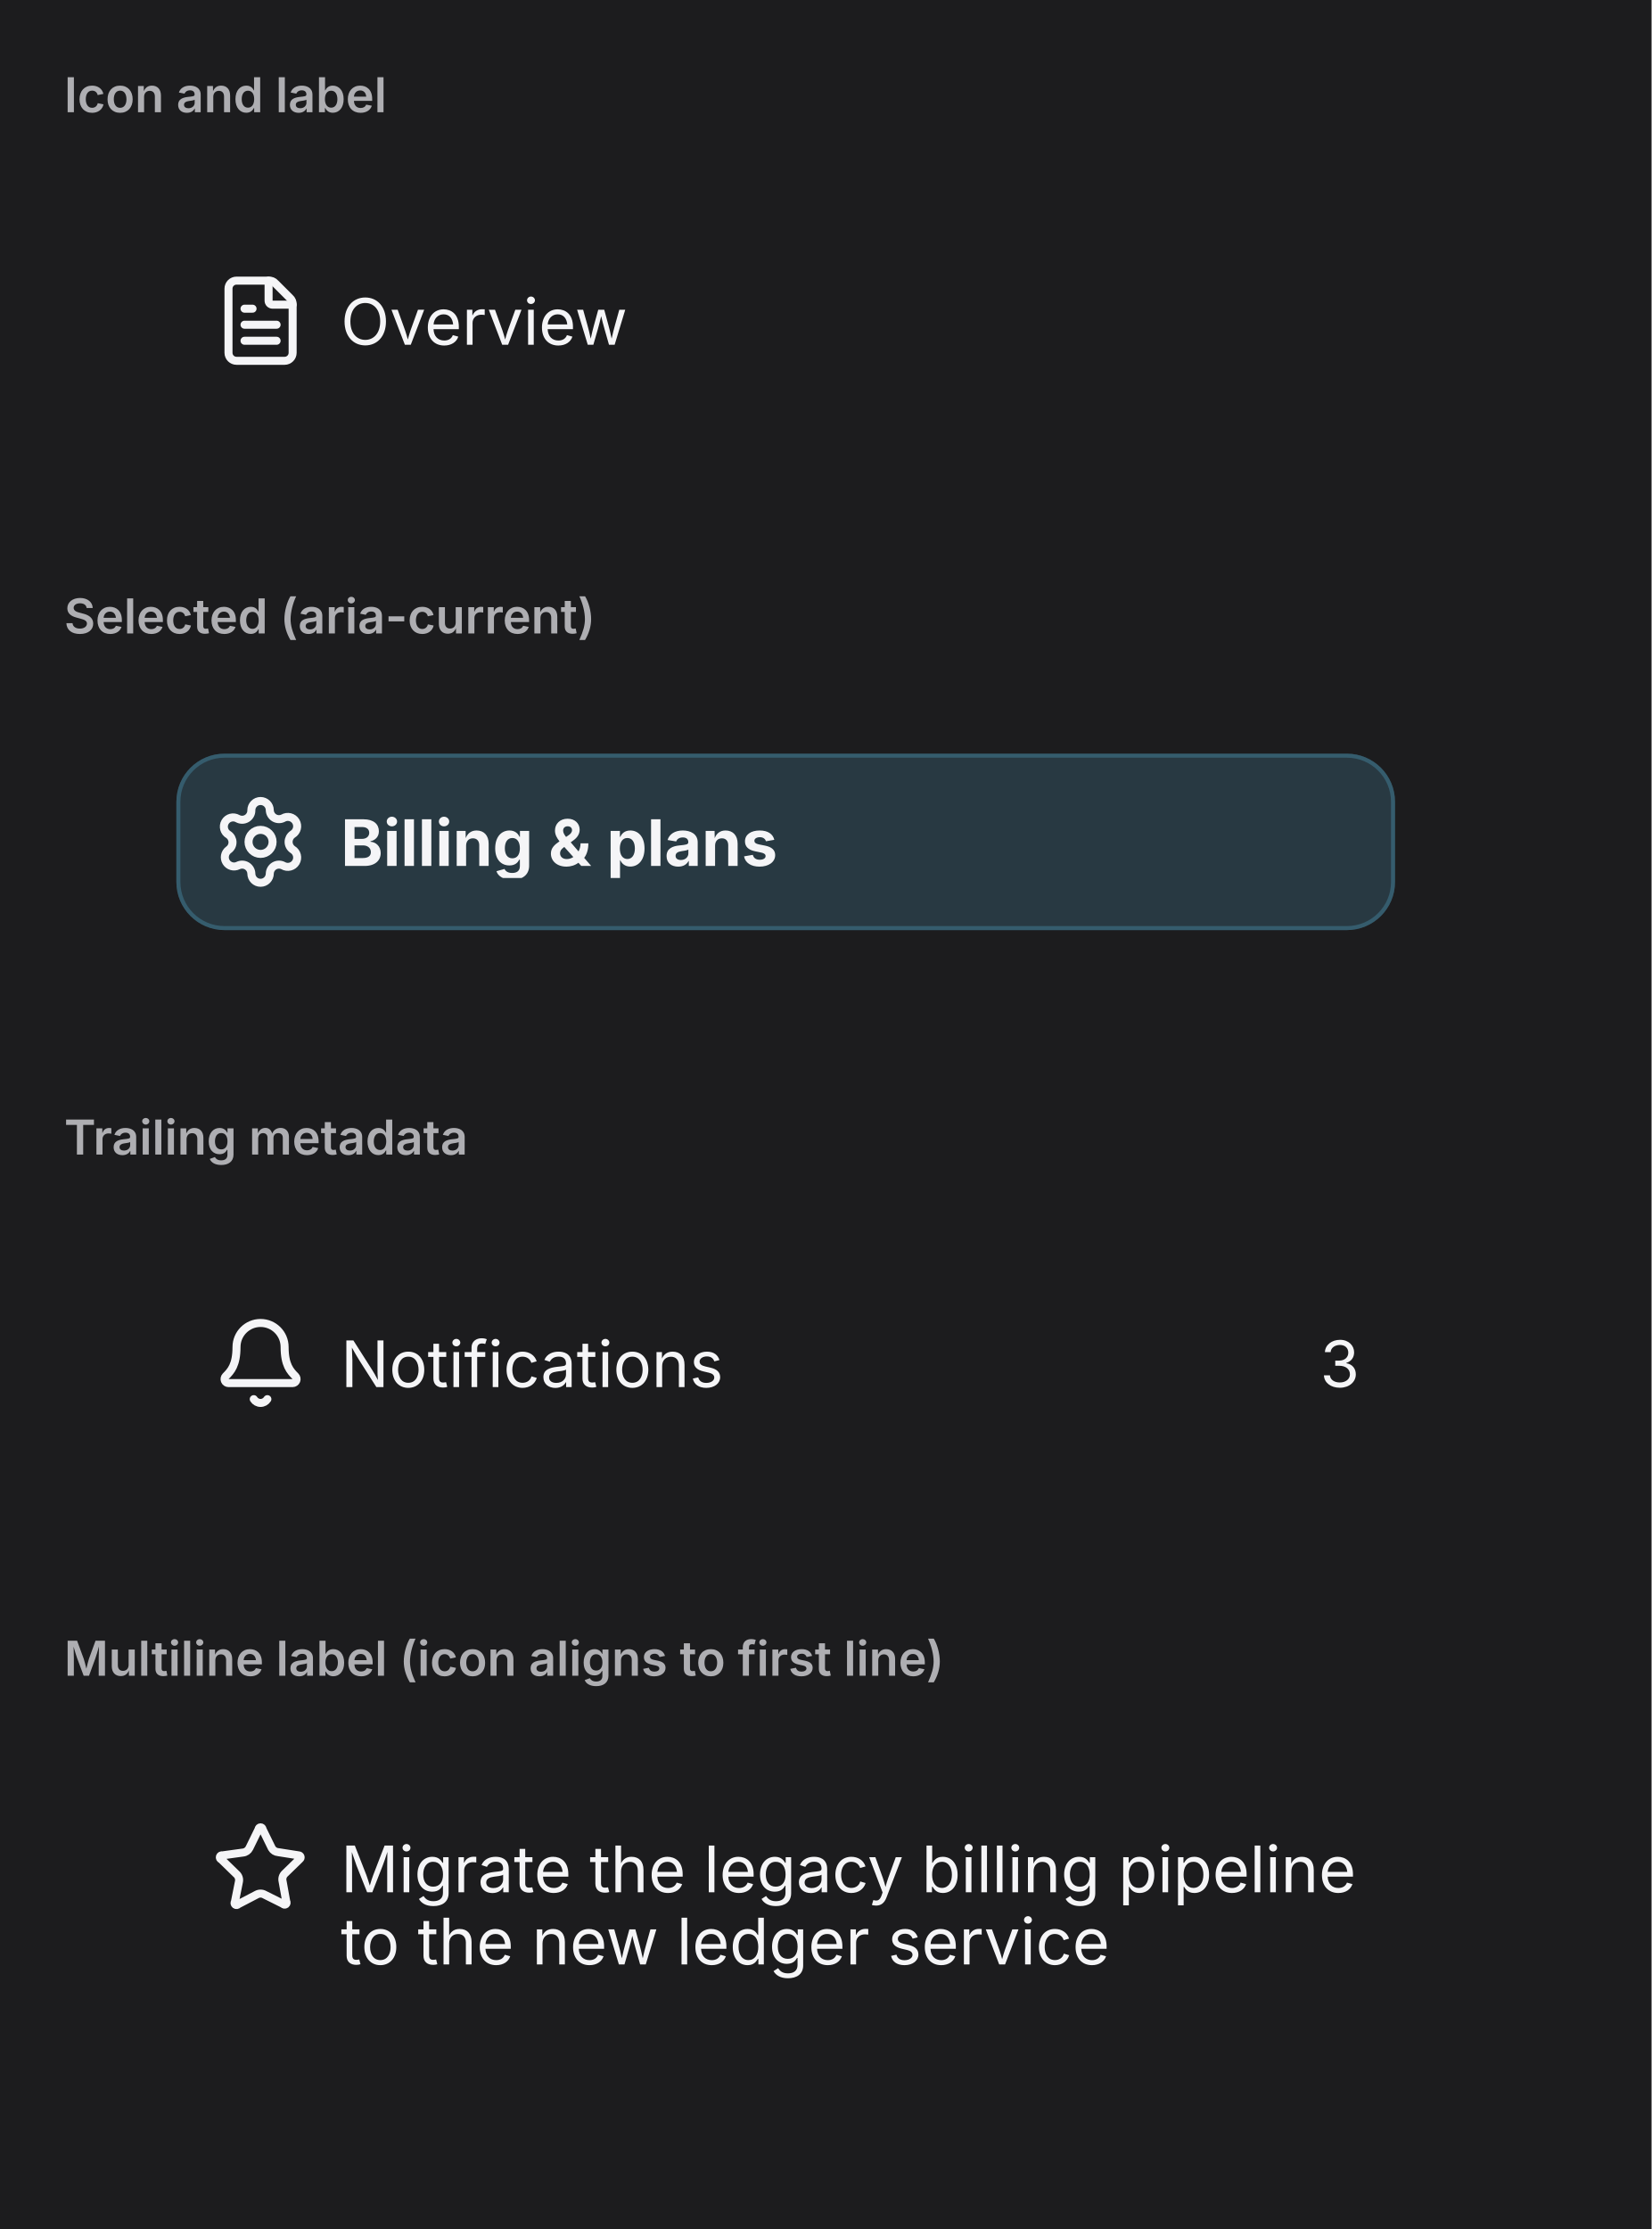
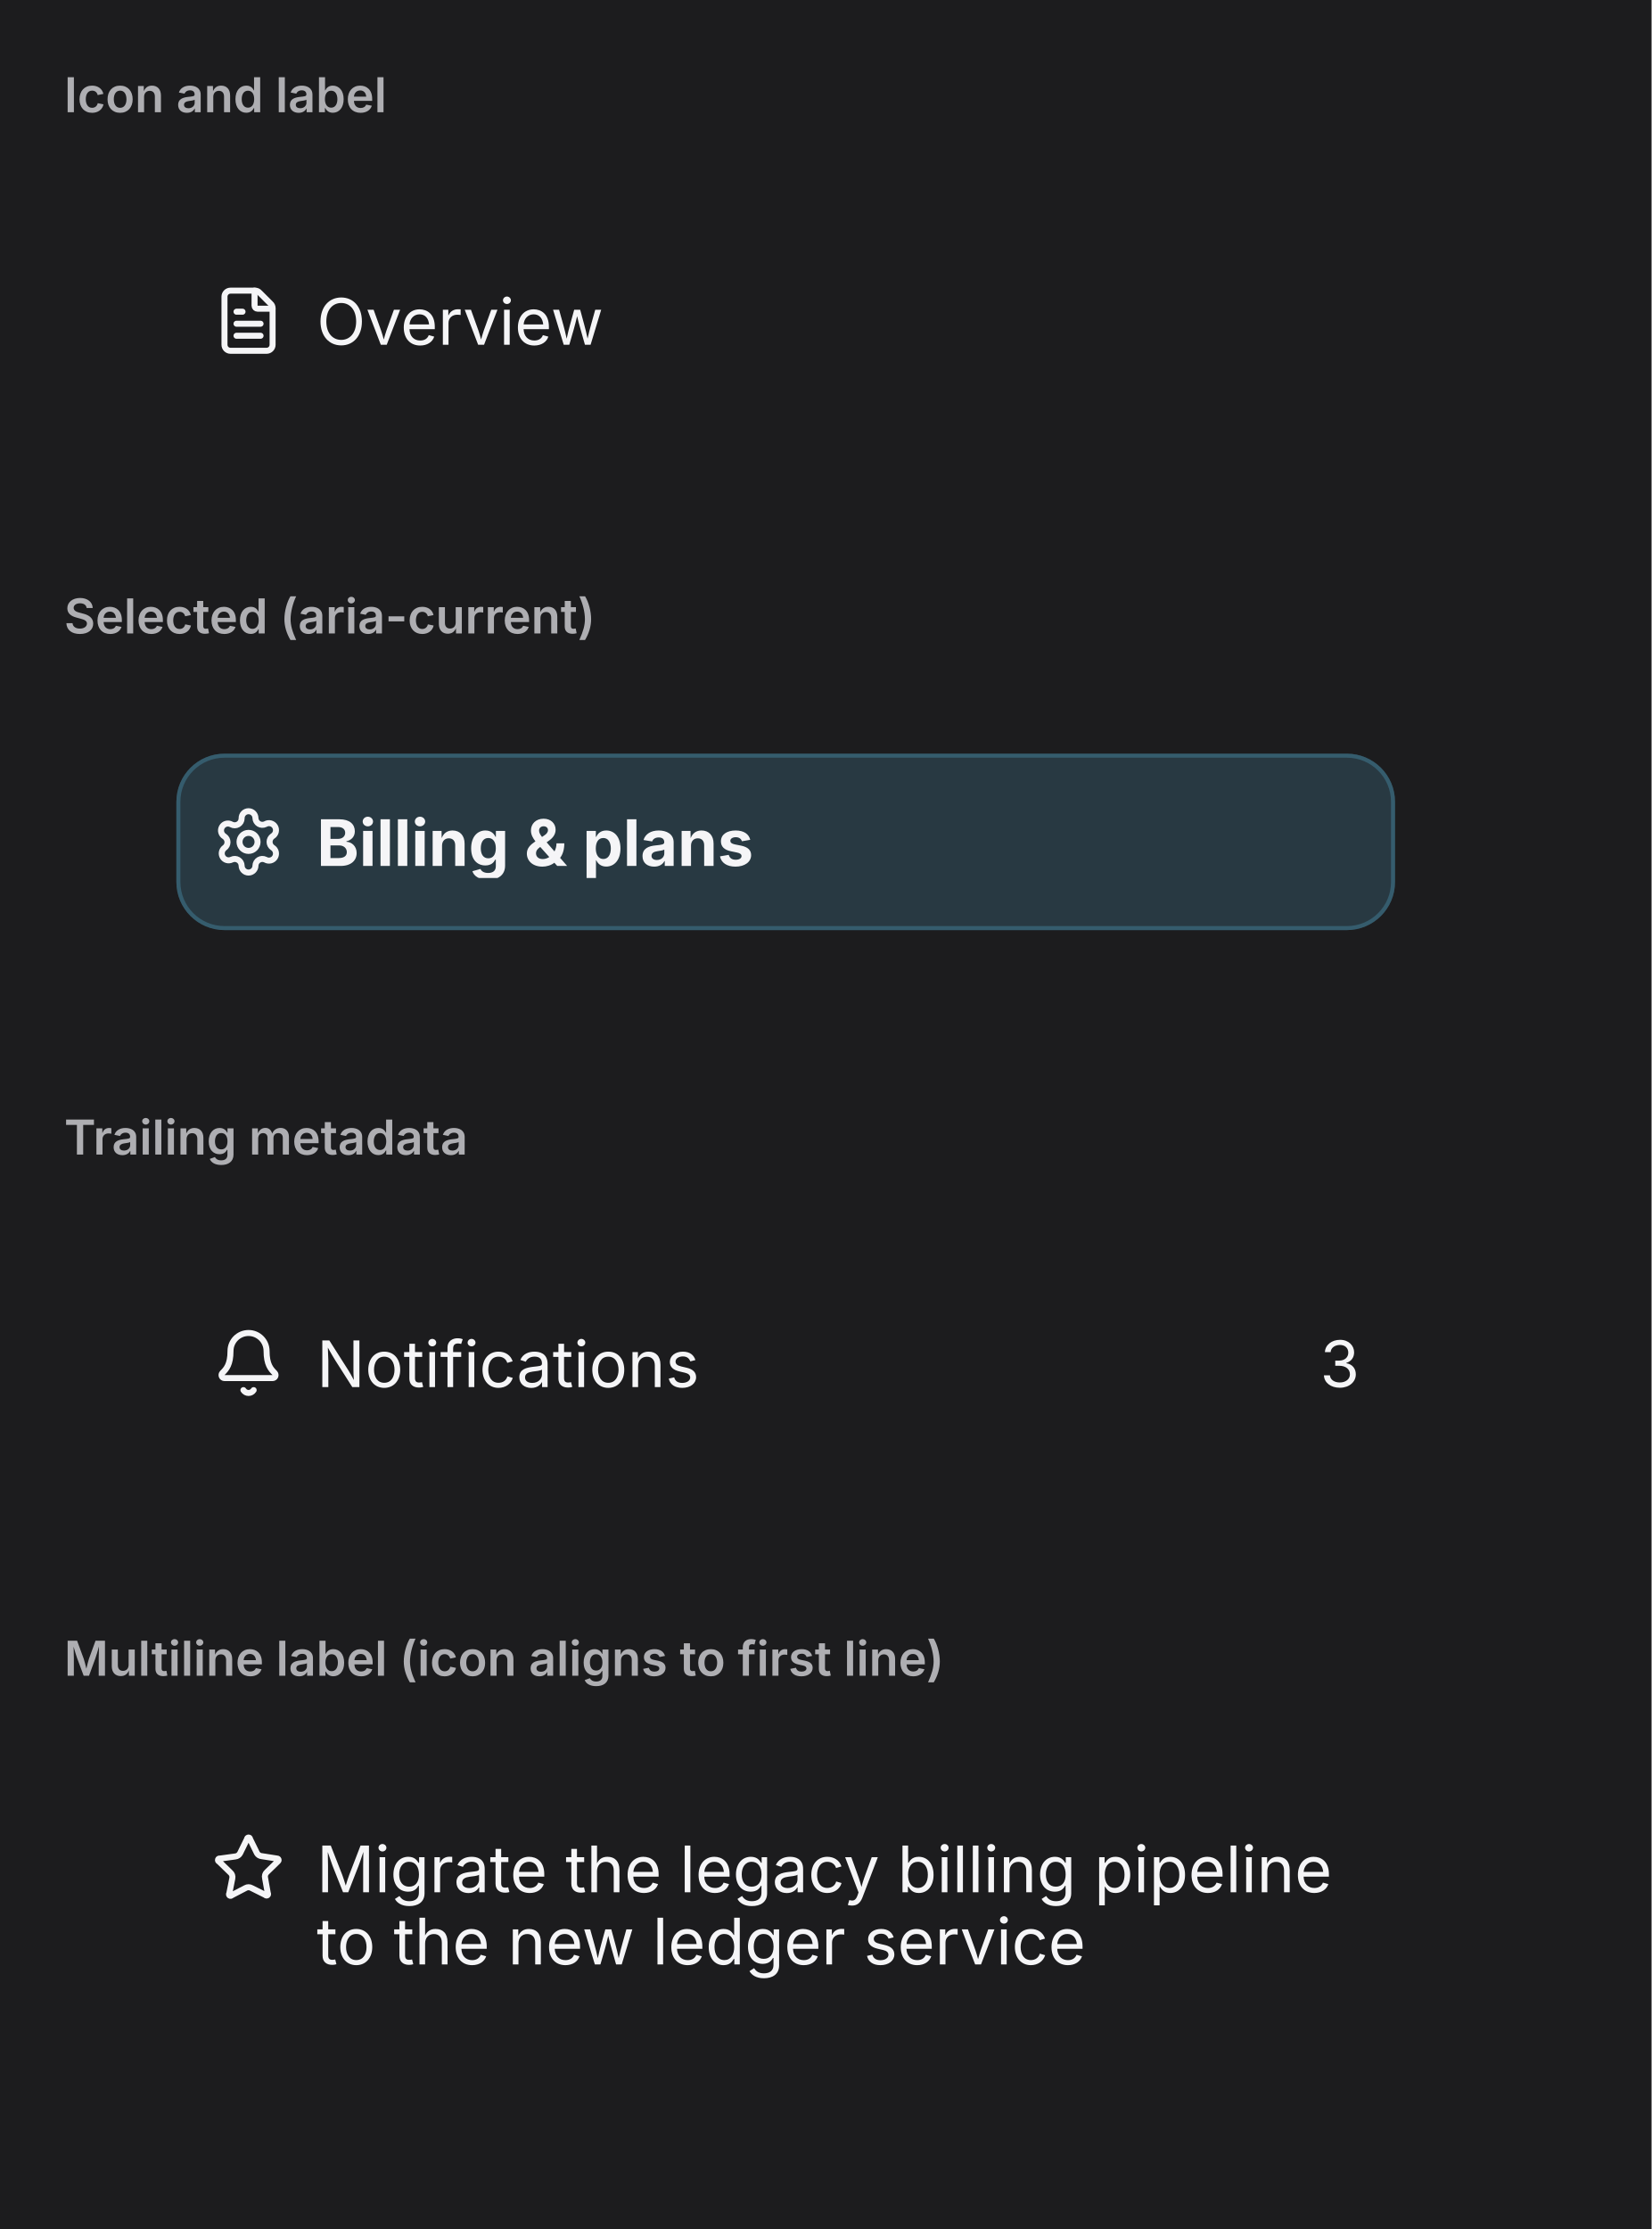
<svg xmlns="http://www.w3.org/2000/svg" viewBox="0 0 412 556" width="412" height="556">
  <defs>
    <clipPath id="cp0">
      <rect x="16" y="38" width="380" height="92" />
    </clipPath>
    <clipPath id="cp1">
      <rect x="16" y="168" width="380" height="92" />
    </clipPath>
    <clipPath id="cp2">
      <rect x="16" y="298" width="380" height="92" />
    </clipPath>
    <clipPath id="cp3">
      <rect x="16" y="428" width="380" height="112" />
    </clipPath>
    <clipPath id="ct4">
      <rect x="16" y="16" width="380" height="22" />
    </clipPath>
    <clipPath id="irc5">
      <rect x="16" y="38" width="380" height="92" rx="0" />
    </clipPath>
    <clipPath id="ct7">
      <rect x="16" y="146" width="380" height="22" />
    </clipPath>
    <clipPath id="irc8">
      <rect x="16" y="168" width="380" height="92" rx="0" />
    </clipPath>
    <clipPath id="ct10">
      <rect x="16" y="276" width="380" height="22" />
    </clipPath>
    <clipPath id="irc11">
      <rect x="16" y="298" width="380" height="92" rx="0" />
    </clipPath>
    <clipPath id="ct13">
      <rect x="16" y="406" width="380" height="22" />
    </clipPath>
    <clipPath id="irc14">
      <rect x="16" y="428" width="380" height="112" rx="0" />
    </clipPath>
  </defs>
  <rect x="0" y="0" width="412" height="556" rx="0" fill="rgb(28,28,30)" />
  <text x="16" y="28" font-family="system-ui, &quot;-apple-system&quot;, sans-serif" font-size="12" font-weight="600" fill="rgb(174,174,178)">Icon and label</text>
  <g clip-path="url(#cp0)">
    <g clip-path="url(#irc5)">
      <clipPath id="svgimg6vclip">
        <rect x="16" y="38" width="380" height="92" />
      </clipPath>
      <g clip-path="url(#svgimg6vclip)">
        <g transform="translate(16 38)">
          <defs>
            <clipPath id="svgimg6cp0">
-               <rect x="37" y="30" width="24" height="24" />
+               <rect x="37" y="33" width="18" height="18" />
            </clipPath>
            <clipPath id="svgimg6cp2">
-               <rect x="69" y="33" width="246" height="18" />
+               <rect x="63" y="33" width="252" height="18" />
            </clipPath>
            <clipPath id="svgimg6ct3">
-               <rect x="69" y="33" width="246" height="18" />
+               <rect x="63" y="33" width="252" height="18" />
            </clipPath>
          </defs>
          <rect x="28.5" y="20.5" width="303" height="43" rx="11.5" fill="none" stroke="rgba(0,0,0,0)" stroke-width="1" />
          <g clip-path="url(#svgimg6cp0)">
            <g color="rgb(245, 245, 247)">
              <clipPath id="svgimg6svgic1">
-                 <rect x="37" y="30" width="24" height="24" />
+                 <rect x="37" y="33" width="18" height="18" />
              </clipPath>
              <g clip-path="url(#svgimg6svgic1)">
-                 <g transform="translate(37 30)">
+                 <g transform="matrix(.75 0 0 .75 37 33)">
                  <path d="M6 22a2 2 0 0 1-2-2V4a2 2 0 0 1 2-2h8a2 2 0 0 1 1.7.7l3.6 3.6A2 2 0 0 1 20 8v12a2 2 0 0 1-2 2Z" style="marker:none;vector-effect:none;color-interpolation:srgb" fill="none" stroke="rgb(245, 245, 247)" stroke-width="2px" stroke-dasharray="none" stroke-linecap="round" stroke-linejoin="round" stroke-opacity="1" fill-opacity="1" opacity="1" />
                  <path d="M14 2v5a1 1 0 0 0 1 1h5" style="marker:none;vector-effect:none;color-interpolation:srgb" fill="none" stroke="rgb(245, 245, 247)" stroke-width="2px" stroke-dasharray="none" stroke-linecap="round" stroke-linejoin="round" stroke-opacity="1" fill-opacity="1" opacity="1" />
                  <path d="M10 9H8" style="marker:none;vector-effect:none;color-interpolation:srgb" fill="none" stroke="rgb(245, 245, 247)" stroke-width="2px" stroke-dasharray="none" stroke-linecap="round" stroke-linejoin="round" stroke-opacity="1" fill-opacity="1" opacity="1" />
                  <path d="M16 13H8" style="marker:none;vector-effect:none;color-interpolation:srgb" fill="none" stroke="rgb(245, 245, 247)" stroke-width="2px" stroke-dasharray="none" stroke-linecap="round" stroke-linejoin="round" stroke-opacity="1" fill-opacity="1" opacity="1" />
                  <path d="M16 17H8" style="marker:none;vector-effect:none;color-interpolation:srgb" fill="none" stroke="rgb(245, 245, 247)" stroke-width="2px" stroke-dasharray="none" stroke-linecap="round" stroke-linejoin="round" stroke-opacity="1" fill-opacity="1" opacity="1" />
                </g>
              </g>
            </g>
          </g>
          <g clip-path="url(#svgimg6cp2)">
            <g clip-path="url(#svgimg6ct3)">
-               <text x="69" y="48" font-family="system-ui, &quot;-apple-system&quot;, sans-serif" font-size="16" fill="rgb(245,245,247)">Overview</text>
+               <text x="63" y="48" font-family="system-ui, &quot;-apple-system&quot;, sans-serif" font-size="16" fill="rgb(245,245,247)">Overview</text>
            </g>
          </g>
        </g>
      </g>
    </g>
  </g>
  <text x="16" y="158" font-family="system-ui, &quot;-apple-system&quot;, sans-serif" font-size="12" font-weight="600" fill="rgb(174,174,178)">Selected (aria-current)</text>
  <g clip-path="url(#cp1)">
    <g clip-path="url(#irc8)">
      <clipPath id="svgimg9vclip">
        <rect x="16" y="168" width="380" height="92" />
      </clipPath>
      <g clip-path="url(#svgimg9vclip)">
        <g transform="translate(16 168)">
          <defs>
            <clipPath id="svgimg9cp0">
-               <rect x="37" y="30" width="24" height="24" />
+               <rect x="37" y="33" width="18" height="18" />
            </clipPath>
            <clipPath id="svgimg9cp2">
-               <rect x="69" y="33" width="246" height="18" />
+               <rect x="63" y="33" width="252" height="18" />
            </clipPath>
            <clipPath id="svgimg9ct3">
-               <rect x="69" y="33" width="246" height="18" />
+               <rect x="63" y="33" width="252" height="18" />
            </clipPath>
          </defs>
          <rect x="28" y="20" width="304" height="44" rx="12" fill="rgb(40,57,66)" />
          <rect x="28.5" y="20.5" width="303" height="43" rx="11.5" fill="none" stroke="rgb(53,92,109)" stroke-width="1" />
          <g clip-path="url(#svgimg9cp0)">
            <g color="rgb(245, 245, 247)">
              <clipPath id="svgimg9svgic1">
-                 <rect x="37" y="30" width="24" height="24" />
+                 <rect x="37" y="33" width="18" height="18" />
              </clipPath>
              <g clip-path="url(#svgimg9svgic1)">
-                 <g transform="translate(37 30)">
+                 <g transform="matrix(.75 0 0 .75 37 33)">
                  <path d="M9.7 4.1a2.3 2.3 0 0 1 4.6 0 2.3 2.3 0 0 0 3.3 2 2.3 2.3 0 0 1 2.4 4 2.3 2.3 0 0 0 0 3.8 2.3 2.3 0 0 1-2.4 4 2.3 2.3 0 0 0-3.3 2 2.3 2.3 0 0 1-4.6 0 2.3 2.3 0 0 0-3.3-2A2.3 2.3 0 0 1 4 14a2.3 2.3 0 0 0 0-3.8 2.3 2.3 0 0 1 2.3-4 2.3 2.3 0 0 0 3.4-2" style="marker:none;vector-effect:none;color-interpolation:srgb" fill="none" stroke="rgb(245, 245, 247)" stroke-width="2px" stroke-dasharray="none" stroke-linecap="round" stroke-linejoin="round" stroke-opacity="1" fill-opacity="1" opacity="1" />
                  <circle cx="12" cy="12" r="3" style="marker:none;vector-effect:none;color-interpolation:srgb" fill="none" stroke="rgb(245, 245, 247)" stroke-width="2px" stroke-dasharray="none" stroke-linecap="round" stroke-linejoin="round" stroke-opacity="1" fill-opacity="1" opacity="1" />
                </g>
              </g>
            </g>
          </g>
          <g clip-path="url(#svgimg9cp2)">
            <g clip-path="url(#svgimg9ct3)">
-               <text x="69" y="48" font-family="system-ui, &quot;-apple-system&quot;, sans-serif" font-size="16" font-weight="650" fill="rgb(245,245,247)">Billing &amp; plans</text>
+               <text x="63" y="48" font-family="system-ui, &quot;-apple-system&quot;, sans-serif" font-size="16" font-weight="650" fill="rgb(245,245,247)">Billing &amp; plans</text>
            </g>
          </g>
        </g>
      </g>
    </g>
  </g>
  <text x="16" y="288" font-family="system-ui, &quot;-apple-system&quot;, sans-serif" font-size="12" font-weight="600" fill="rgb(174,174,178)">Trailing metadata</text>
  <g clip-path="url(#cp2)">
    <g clip-path="url(#irc11)">
      <clipPath id="svgimg12vclip">
        <rect x="16" y="298" width="380" height="92" />
      </clipPath>
      <g clip-path="url(#svgimg12vclip)">
        <g transform="translate(16 298)">
          <defs>
            <clipPath id="svgimg12cp0">
-               <rect x="37" y="30" width="24" height="24" />
+               <rect x="37" y="33" width="18" height="18" />
            </clipPath>
            <clipPath id="svgimg12cp2">
-               <rect x="69" y="33" width="236.3" height="18" />
+               <rect x="63" y="33" width="242.3" height="18" />
            </clipPath>
            <clipPath id="svgimg12ct3">
-               <rect x="69" y="33" width="236.3" height="18" />
+               <rect x="63" y="33" width="242.3" height="18" />
            </clipPath>
            <clipPath id="svgimg12ct4">
              <rect x="313.3" y="33" width="9.7" height="18" />
            </clipPath>
          </defs>
          <rect x="28.5" y="20.5" width="303" height="43" rx="11.5" fill="none" stroke="rgba(0,0,0,0)" stroke-width="1" />
          <g clip-path="url(#svgimg12cp0)">
            <g color="rgb(245, 245, 247)">
              <clipPath id="svgimg12svgic1">
-                 <rect x="37" y="30" width="24" height="24" />
+                 <rect x="37" y="33" width="18" height="18" />
              </clipPath>
              <g clip-path="url(#svgimg12svgic1)">
-                 <g transform="translate(37 30)">
+                 <g transform="matrix(.75 0 0 .75 37 33)">
                  <path d="M10.3 21a2 2 0 0 0 3.4 0" style="marker:none;vector-effect:none;color-interpolation:srgb" fill="none" stroke="rgb(245, 245, 247)" stroke-width="2px" stroke-dasharray="none" stroke-linecap="round" stroke-linejoin="round" stroke-opacity="1" fill-opacity="1" opacity="1" />
                  <path d="M3.3 15.3A1 1 0 0 0 4 17h16a1 1 0 0 0 .7-1.7C19.4 14 18 12.5 18 8A6 6 0 0 0 6 8c0 4.5-1.4 6-2.7 7.3" style="marker:none;vector-effect:none;color-interpolation:srgb" fill="none" stroke="rgb(245, 245, 247)" stroke-width="2px" stroke-dasharray="none" stroke-linecap="round" stroke-linejoin="round" stroke-opacity="1" fill-opacity="1" opacity="1" />
                </g>
              </g>
            </g>
          </g>
          <g clip-path="url(#svgimg12cp2)">
            <g clip-path="url(#svgimg12ct3)">
-               <text x="69" y="48" font-family="system-ui, &quot;-apple-system&quot;, sans-serif" font-size="16" fill="rgb(245,245,247)">Notifications</text>
+               <text x="63" y="48" font-family="system-ui, &quot;-apple-system&quot;, sans-serif" font-size="16" fill="rgb(245,245,247)">Notifications</text>
            </g>
          </g>
          <text x="313.28" y="48" font-family="system-ui, &quot;-apple-system&quot;, sans-serif" font-size="16" fill="rgb(245,245,247)">3</text>
        </g>
      </g>
    </g>
  </g>
  <text x="16" y="418" font-family="system-ui, &quot;-apple-system&quot;, sans-serif" font-size="12" font-weight="600" fill="rgb(174,174,178)">Multiline label (icon aligns to first line)</text>
  <g clip-path="url(#cp3)">
    <g clip-path="url(#irc14)">
      <clipPath id="svgimg15vclip">
        <rect x="16" y="428" width="380" height="112" />
      </clipPath>
      <g clip-path="url(#svgimg15vclip)">
        <g transform="translate(16 428)">
          <defs>
            <clipPath id="svgimg15cp0">
-               <rect x="37" y="26" width="24" height="24" />
+               <rect x="37" y="29" width="18" height="18" />
            </clipPath>
            <clipPath id="svgimg15ct2">
-               <rect x="69" y="29" width="246" height="36" />
+               <rect x="63" y="29" width="252" height="36" />
            </clipPath>
          </defs>
          <rect x="28.5" y="20.5" width="303" height="53" rx="11.5" fill="none" stroke="rgba(0,0,0,0)" stroke-width="1" />
          <g clip-path="url(#svgimg15cp0)">
            <g color="rgb(245, 245, 247)">
              <clipPath id="svgimg15svgic1">
-                 <rect x="37" y="26" width="24" height="24" />
+                 <rect x="37" y="29" width="18" height="18" />
              </clipPath>
              <g clip-path="url(#svgimg15svgic1)">
-                 <g transform="translate(37 26)">
+                 <g transform="matrix(.75 0 0 .75 37 29)">
                  <path d="M11.5 2.3a.5.5 0 0 1 1 0L14.8 7a2 2 0 0 0 1.6 1l5.1.8a.5.5 0 0 1 .3.9l-3.7 3.6a2 2 0 0 0-.6 2l.9 5a.5.5 0 0 1-.8.6L13 18.6a2 2 0 0 0-2 0L6.4 21a.5.5 0 0 1-.8-.6l1-5a2 2 0 0 0-.7-2L2.2 9.8a.5.5 0 0 1 .3-1l5.1-.7A2 2 0 0 0 9.2 7Z" style="marker:none;vector-effect:none;color-interpolation:srgb" fill="none" stroke="rgb(245, 245, 247)" stroke-width="2px" stroke-dasharray="none" stroke-linecap="round" stroke-linejoin="round" stroke-opacity="1" fill-opacity="1" opacity="1" />
                </g>
              </g>
            </g>
          </g>
-           <text x="69" y="44" font-family="system-ui, &quot;-apple-system&quot;, sans-serif" font-size="16" fill="rgb(245,245,247)">Migrate the legacy billing pipeline</text>
-           <text x="69" y="62" font-family="system-ui, &quot;-apple-system&quot;, sans-serif" font-size="16" fill="rgb(245,245,247)">to the new ledger service</text>
+           <text x="63" y="44" font-family="system-ui, &quot;-apple-system&quot;, sans-serif" font-size="16" fill="rgb(245,245,247)">Migrate the legacy billing pipeline</text>
+           <text x="63" y="62" font-family="system-ui, &quot;-apple-system&quot;, sans-serif" font-size="16" fill="rgb(245,245,247)">to the new ledger service</text>
        </g>
      </g>
    </g>
  </g>
</svg>
